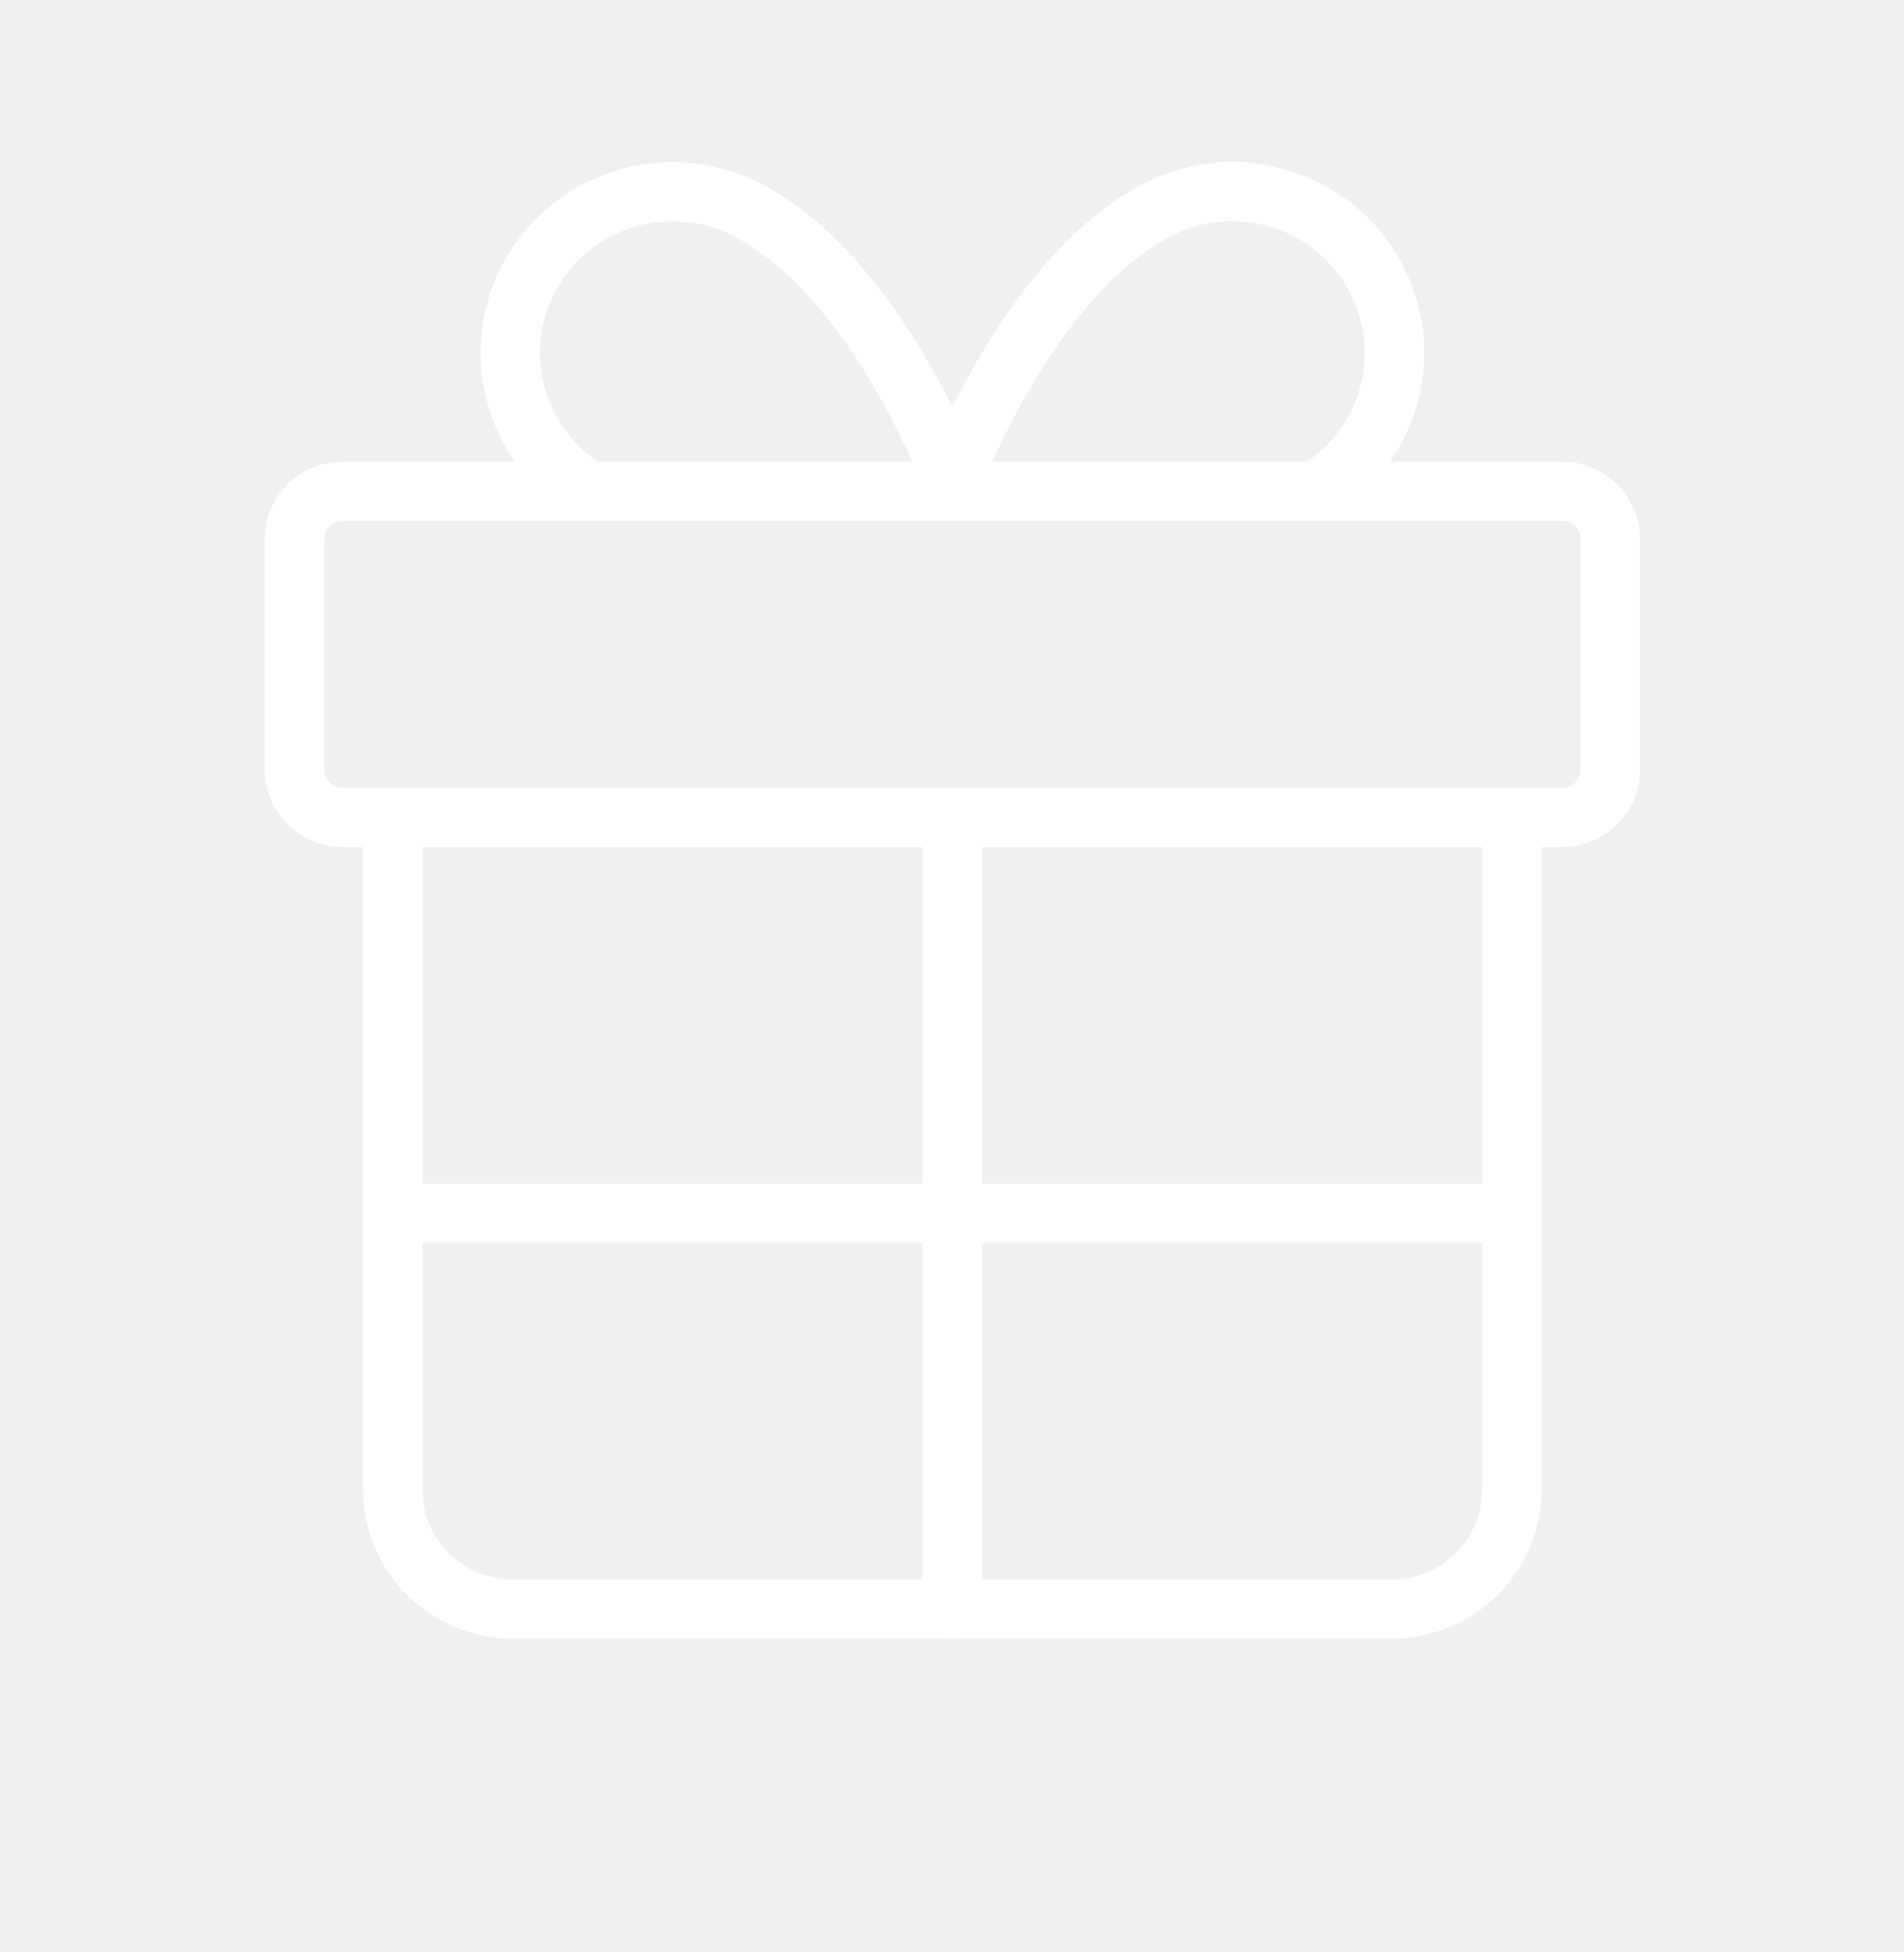
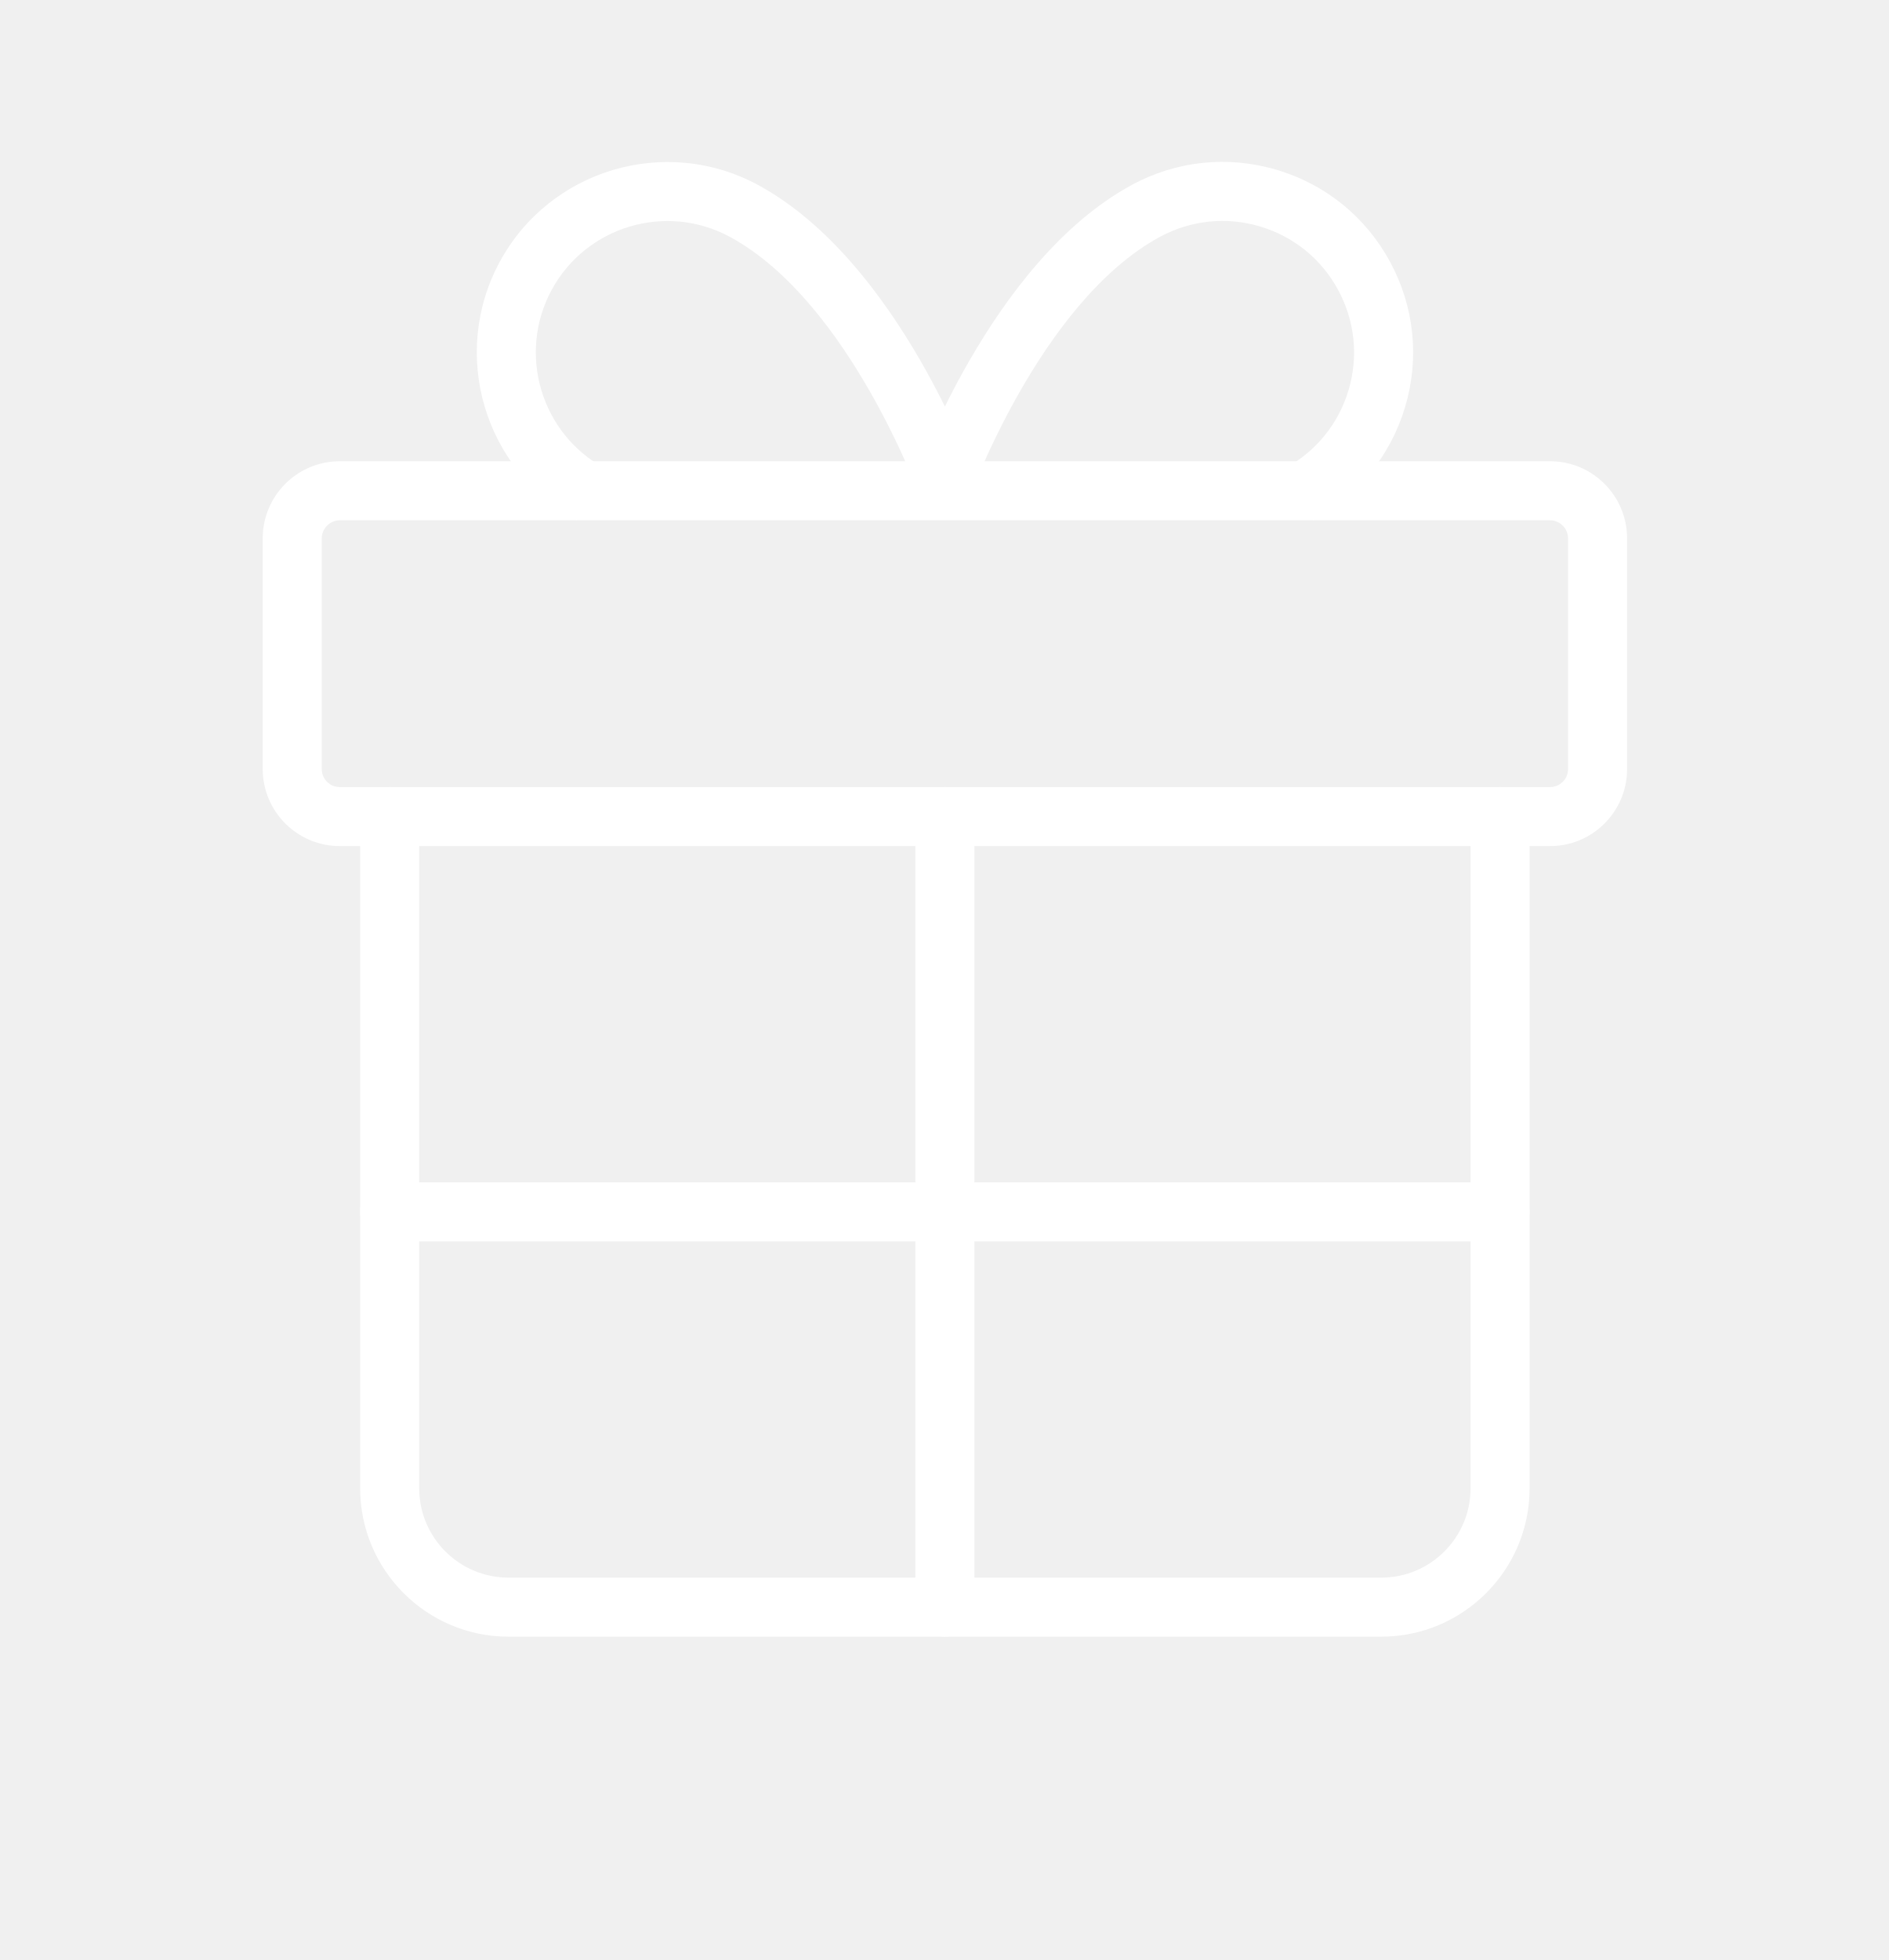
- <svg xmlns="http://www.w3.org/2000/svg" width="78" height="80" viewBox="0 0 78 80" fill="none">
-   <path d="M64.016 34.713H14.031C12.277 34.713 10.849 33.295 10.849 31.552V22.084C10.849 20.341 12.277 18.923 14.031 18.923H64.015C65.769 18.923 67.195 20.341 67.195 22.084V31.553C67.196 33.295 65.769 34.713 64.016 34.713ZM14.031 21.346C13.628 21.346 13.287 21.684 13.287 22.084V31.553C13.287 31.96 13.621 32.291 14.031 32.291H64.015C64.424 32.291 64.758 31.96 64.758 31.553V22.084C64.758 21.683 64.417 21.346 64.015 21.346H14.031Z" fill="white" />
-   <path d="M57.045 67.149H20.999C17.622 67.149 14.874 64.419 14.874 61.063V33.502C14.874 32.833 15.42 32.291 16.093 32.291C16.766 32.291 17.312 32.833 17.312 33.502V61.063C17.312 63.083 18.966 64.727 20.999 64.727H57.045C59.077 64.727 60.731 63.083 60.731 61.063V33.502C60.731 32.833 61.277 32.291 61.95 32.291C62.622 32.291 63.168 32.833 63.168 33.502V61.063C63.168 64.419 60.421 67.149 57.045 67.149Z" fill="white" />
-   <path d="M39.023 67.149C38.35 67.149 37.804 66.607 37.804 65.938V33.502C37.804 32.833 38.35 32.291 39.023 32.291C39.695 32.291 40.241 32.833 40.241 33.502V65.937C40.241 66.607 39.696 67.149 39.023 67.149Z" fill="white" />
-   <path d="M23.811 21.341C19.997 19.287 18.573 14.533 20.638 10.742C22.702 6.952 27.486 5.537 31.303 7.587C37.117 10.717 40.257 19.447 40.387 19.817L38.088 20.621C38.059 20.538 35.126 12.399 30.143 9.717C27.508 8.302 24.206 9.279 22.782 11.894C21.357 14.512 22.339 17.794 24.973 19.212L23.811 21.341Z" fill="white" />
-   <path d="M54.231 21.341L53.071 19.211C54.348 18.524 55.278 17.385 55.693 16.003C56.106 14.622 55.953 13.162 55.262 11.895C54.572 10.626 53.426 9.702 52.036 9.291C50.646 8.88 49.178 9.031 47.902 9.717C42.92 12.399 39.987 20.538 39.958 20.62L37.659 19.817C37.789 19.447 40.928 10.716 46.742 7.587C48.59 6.593 50.718 6.374 52.732 6.97C54.747 7.565 56.406 8.905 57.406 10.741C58.407 12.577 58.629 14.691 58.029 16.694C57.429 18.696 56.08 20.346 54.231 21.341Z" fill="white" />
-   <path d="M61.95 50.931H16.093C15.42 50.931 14.874 50.389 14.874 49.72C14.874 49.052 15.42 48.509 16.093 48.509H61.95C62.622 48.509 63.168 49.052 63.168 49.72C63.168 50.389 62.623 50.931 61.95 50.931Z" fill="white" />
+ <svg xmlns="http://www.w3.org/2000/svg" width="80" height="83" viewBox="0 0 80 83" fill="none">
+   <path d="M65.657 35.829H14.391C12.591 35.829 11.128 34.366 11.128 32.567V22.795C11.128 20.996 12.591 19.532 14.391 19.532H65.656C67.455 19.532 68.918 20.996 68.918 22.795V32.568C68.919 34.366 67.456 35.829 65.657 35.829ZM14.391 22.032C13.977 22.032 13.628 22.382 13.628 22.795V32.568C13.628 32.988 13.97 33.33 14.391 33.33H65.656C66.076 33.33 66.418 32.988 66.418 32.568V22.795C66.418 22.381 66.069 22.032 65.656 22.032H14.391Z" fill="white" />
+   <path d="M58.507 69.308H21.537C18.074 69.308 15.255 66.49 15.255 63.026V34.579C15.255 33.889 15.816 33.329 16.506 33.329C17.195 33.329 17.756 33.889 17.756 34.579V63.026C17.756 65.112 19.452 66.808 21.537 66.808H58.507C60.592 66.808 62.288 65.112 62.288 63.026V34.579C62.288 33.889 62.848 33.329 63.538 33.329C64.228 33.329 64.788 33.889 64.788 34.579V63.026C64.788 66.49 61.971 69.308 58.507 69.308Z" fill="white" />
+   <path d="M40.023 69.308C39.333 69.308 38.773 68.749 38.773 68.058V34.579C38.773 33.889 39.333 33.329 40.023 33.329C40.713 33.329 41.273 33.889 41.273 34.579V68.057C41.273 68.749 40.714 69.308 40.023 69.308Z" fill="white" />
+   <path d="M24.422 22.028C20.509 19.908 19.049 15 21.168 11.087C23.284 7.176 28.191 5.715 32.106 7.832C38.069 11.062 41.289 20.073 41.422 20.455L39.064 21.284C39.034 21.199 36.026 12.798 30.916 10.03C28.213 8.569 24.827 9.578 23.366 12.277C21.904 14.979 22.912 18.366 25.614 19.83L24.422 22.028Z" fill="white" />
+   <path d="M55.622 22.028L54.432 19.829C55.741 19.12 56.696 17.944 57.121 16.518C57.545 15.092 57.388 13.586 56.679 12.278C55.971 10.968 54.796 10.015 53.371 9.59C51.944 9.166 50.439 9.322 49.131 10.03C44.021 12.798 41.013 21.198 40.983 21.283L38.624 20.454C38.758 20.072 41.977 11.061 47.941 7.831C49.836 6.805 52.019 6.579 54.084 7.194C56.151 7.808 57.852 9.191 58.878 11.087C59.905 12.982 60.132 15.164 59.517 17.231C58.901 19.297 57.518 21 55.622 22.028Z" fill="white" />
+   <path d="M63.538 52.569H16.506C15.816 52.569 15.255 52.009 15.255 51.319C15.255 50.629 15.816 50.069 16.506 50.069H63.538C64.228 50.069 64.788 50.629 64.788 51.319C64.788 52.009 64.229 52.569 63.538 52.569Z" fill="white" />
</svg>
